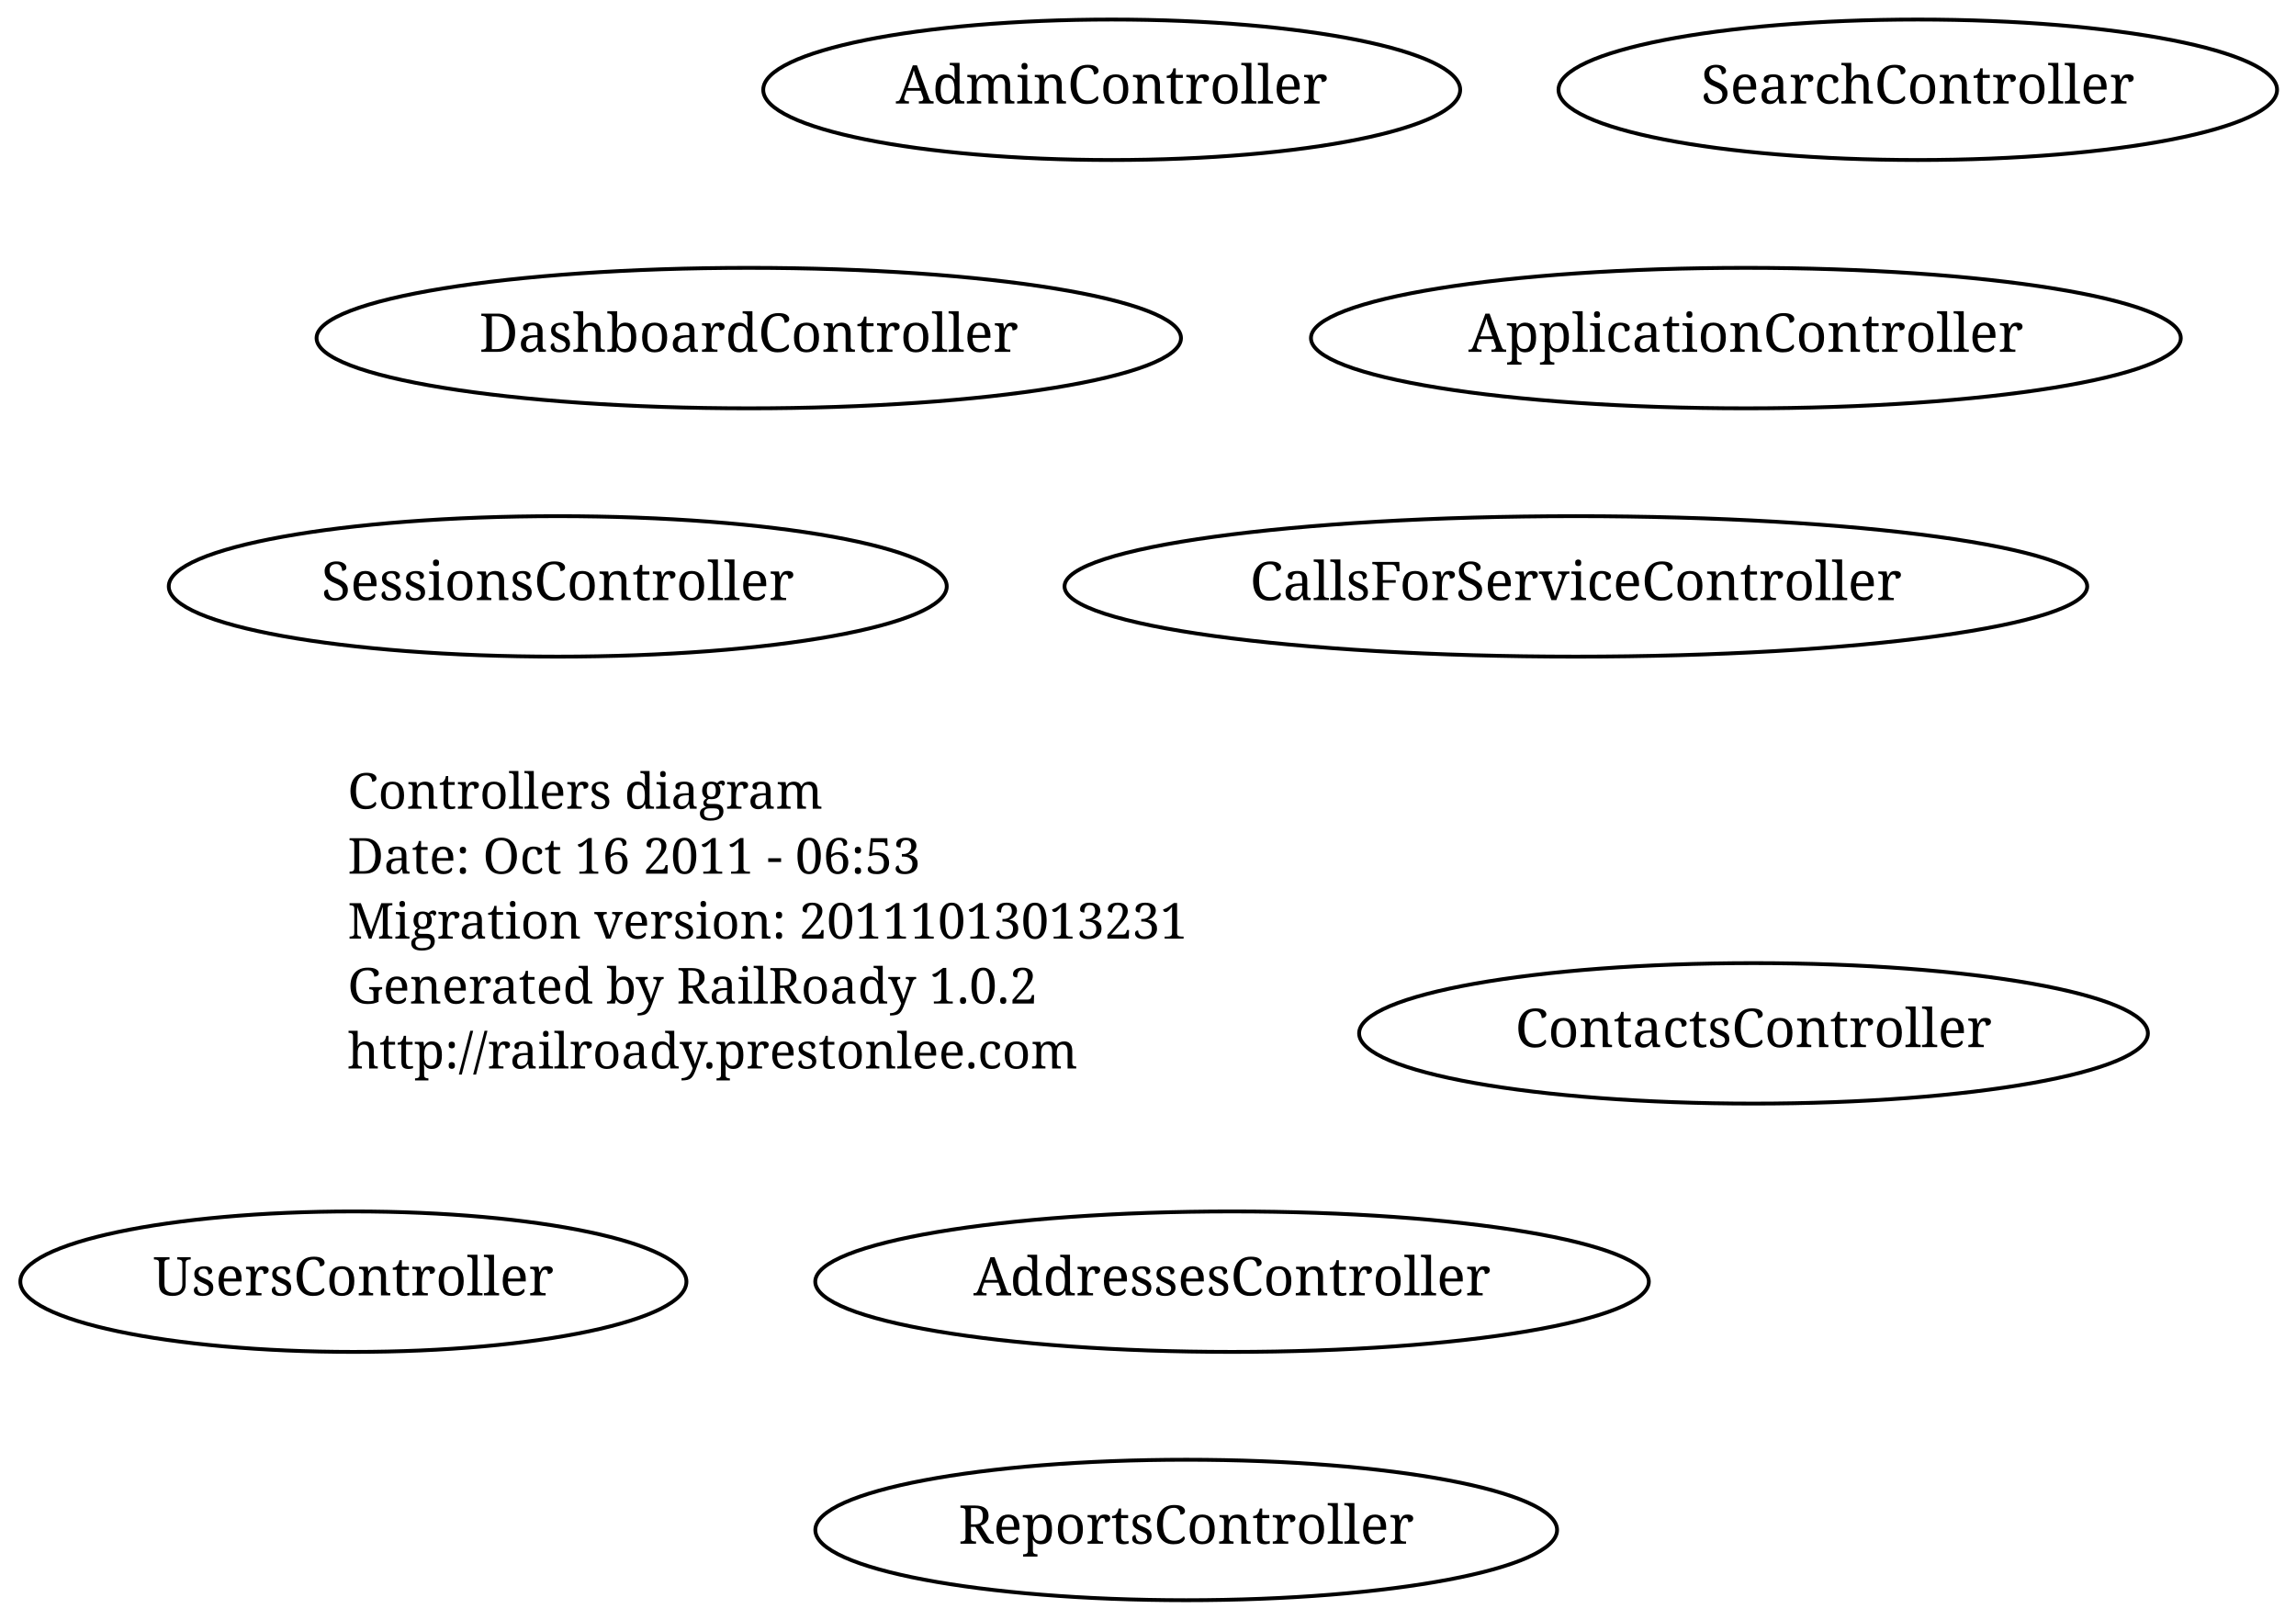
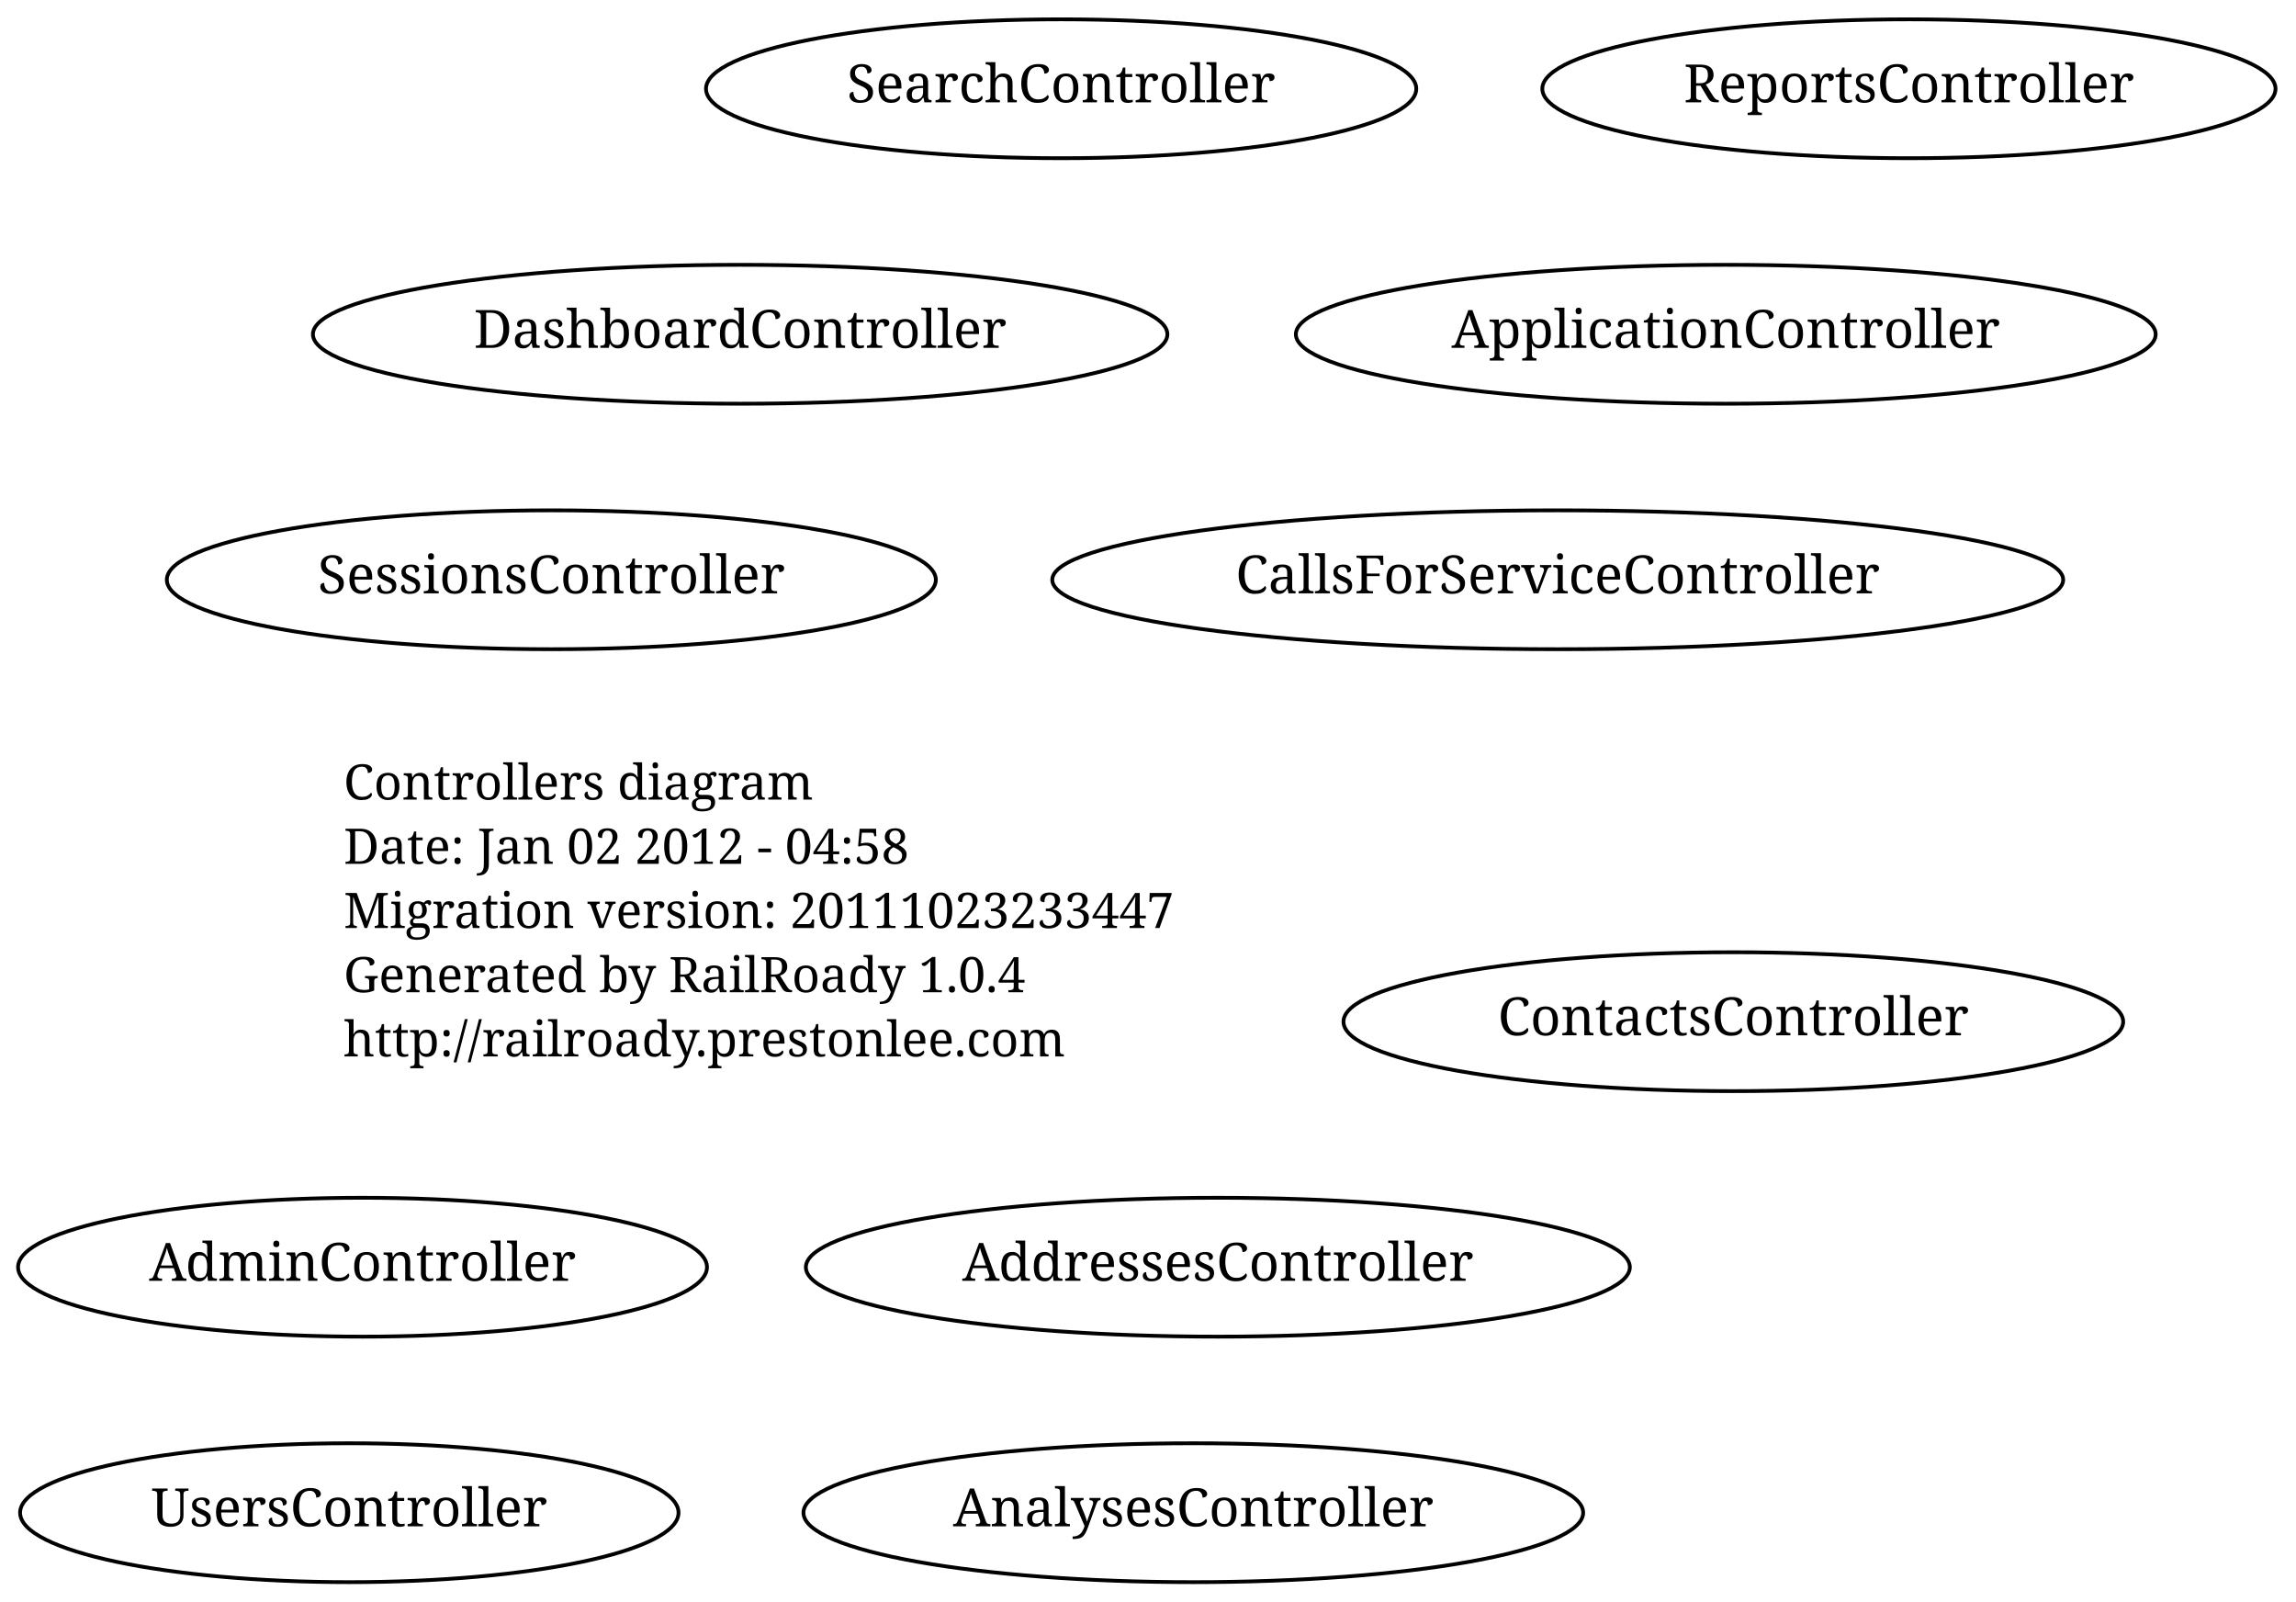
- <svg xmlns="http://www.w3.org/2000/svg" width="601pt" height="424pt" viewBox="0.00 0.00 601.00 424.00">
+ <svg xmlns="http://www.w3.org/2000/svg" width="608pt" height="424pt" viewBox="0.00 0.00 608.00 424.00">
  <g id="graph1" class="graph" transform="scale(1 1) rotate(0) translate(4 420)">
-     <polygon fill="white" stroke="white" points="-4,5 -4,-420 598,-420 598,5 -4,5" />
+     <polygon fill="white" stroke="white" points="-4,5 -4,-420 605,-420 605,5 -4,5" />
    <g id="node1" class="node">
      <text text-anchor="start" x="87" y="-208.3" font-family="Times Roman,serif" font-size="13.00">Controllers diagram</text>
-       <text text-anchor="start" x="87" y="-191.3" font-family="Times Roman,serif" font-size="13.00">Date: Oct 16 2011 - 06:53</text>
-       <text text-anchor="start" x="87" y="-174.3" font-family="Times Roman,serif" font-size="13.00">Migration version: 20111013013231</text>
-       <text text-anchor="start" x="87" y="-157.3" font-family="Times Roman,serif" font-size="13.00">Generated by RailRoady 1.0.2</text>
+       <text text-anchor="start" x="87" y="-191.3" font-family="Times Roman,serif" font-size="13.00">Date: Jan 02 2012 - 04:58</text>
+       <text text-anchor="start" x="87" y="-174.3" font-family="Times Roman,serif" font-size="13.00">Migration version: 20111023233447</text>
+       <text text-anchor="start" x="87" y="-157.3" font-family="Times Roman,serif" font-size="13.00">Generated by RailRoady 1.0.4</text>
      <text text-anchor="start" x="87" y="-140.3" font-family="Times Roman,serif" font-size="13.00">http://railroady.prestonlee.com</text>
    </g>
    <g id="node2" class="node">
      <ellipse fill="none" stroke="black" cx="318.5" cy="-84.5" rx="109.101" ry="18.385" />
      <text text-anchor="middle" x="318.5" y="-80.9" font-family="Times Roman,serif" font-size="14.00">AddressesController</text>
    </g>
    <g id="node3" class="node">
      <ellipse fill="none" stroke="black" cx="453" cy="-331.5" rx="113.844" ry="18.385" />
      <text text-anchor="middle" x="453" y="-327.9" font-family="Times Roman,serif" font-size="14.00">ApplicationController</text>
    </g>
    <g id="node4" class="node">
-       <ellipse fill="none" stroke="black" cx="498" cy="-396.5" rx="94.045" ry="18.385" />
-       <text text-anchor="middle" x="498" y="-392.9" font-family="Times Roman,serif" font-size="14.00">SearchController</text>
+       <ellipse fill="none" stroke="black" cx="277" cy="-396.5" rx="94.045" ry="18.385" />
+       <text text-anchor="middle" x="277" y="-392.9" font-family="Times Roman,serif" font-size="14.00">SearchController</text>
    </g>
    <g id="node5" class="node">
      <ellipse fill="none" stroke="black" cx="408.5" cy="-266.5" rx="133.851" ry="18.385" />
      <text text-anchor="middle" x="408.5" y="-262.9" font-family="Times Roman,serif" font-size="14.00">CallsForServiceController</text>
    </g>
    <g id="node6" class="node">
-       <ellipse fill="none" stroke="black" cx="88.5" cy="-84.5" rx="87.18" ry="18.385" />
-       <text text-anchor="middle" x="88.5" y="-80.9" font-family="Times Roman,serif" font-size="14.00">UsersController</text>
+       <ellipse fill="none" stroke="black" cx="88.5" cy="-19.5" rx="87.18" ry="18.385" />
+       <text text-anchor="middle" x="88.5" y="-15.9" font-family="Times Roman,serif" font-size="14.00">UsersController</text>
    </g>
    <g id="node7" class="node">
      <ellipse fill="none" stroke="black" cx="455" cy="-149.5" rx="103.238" ry="18.385" />
      <text text-anchor="middle" x="455" y="-145.9" font-family="Times Roman,serif" font-size="14.00">ContactsController</text>
    </g>
    <g id="node8" class="node">
      <ellipse fill="none" stroke="black" cx="192" cy="-331.5" rx="113.137" ry="18.385" />
      <text text-anchor="middle" x="192" y="-327.9" font-family="Times Roman,serif" font-size="14.00">DashboardController</text>
    </g>
    <g id="node9" class="node">
-       <ellipse fill="none" stroke="black" cx="306.5" cy="-19.5" rx="97.08" ry="18.385" />
-       <text text-anchor="middle" x="306.5" y="-15.9" font-family="Times Roman,serif" font-size="14.00">ReportsController</text>
+       <ellipse fill="none" stroke="black" cx="501.5" cy="-396.5" rx="97.08" ry="18.385" />
+       <text text-anchor="middle" x="501.5" y="-392.9" font-family="Times Roman,serif" font-size="14.00">ReportsController</text>
    </g>
    <g id="node10" class="node">
-       <ellipse fill="none" stroke="black" cx="287" cy="-396.5" rx="91.217" ry="18.385" />
-       <text text-anchor="middle" x="287" y="-392.9" font-family="Times Roman,serif" font-size="14.00">AdminController</text>
+       <ellipse fill="none" stroke="black" cx="92" cy="-84.5" rx="91.217" ry="18.385" />
+       <text text-anchor="middle" x="92" y="-80.9" font-family="Times Roman,serif" font-size="14.00">AdminController</text>
    </g>
    <g id="node11" class="node">
      <ellipse fill="none" stroke="black" cx="142" cy="-266.5" rx="101.823" ry="18.385" />
      <text text-anchor="middle" x="142" y="-262.9" font-family="Times Roman,serif" font-size="14.00">SessionsController</text>
    </g>
+     <g id="node12" class="node">
+       <ellipse fill="none" stroke="black" cx="312" cy="-19.5" rx="103.238" ry="18.385" />
+       <text text-anchor="middle" x="312" y="-15.9" font-family="Times Roman,serif" font-size="14.00">AnalysesController</text>
+     </g>
  </g>
</svg>
